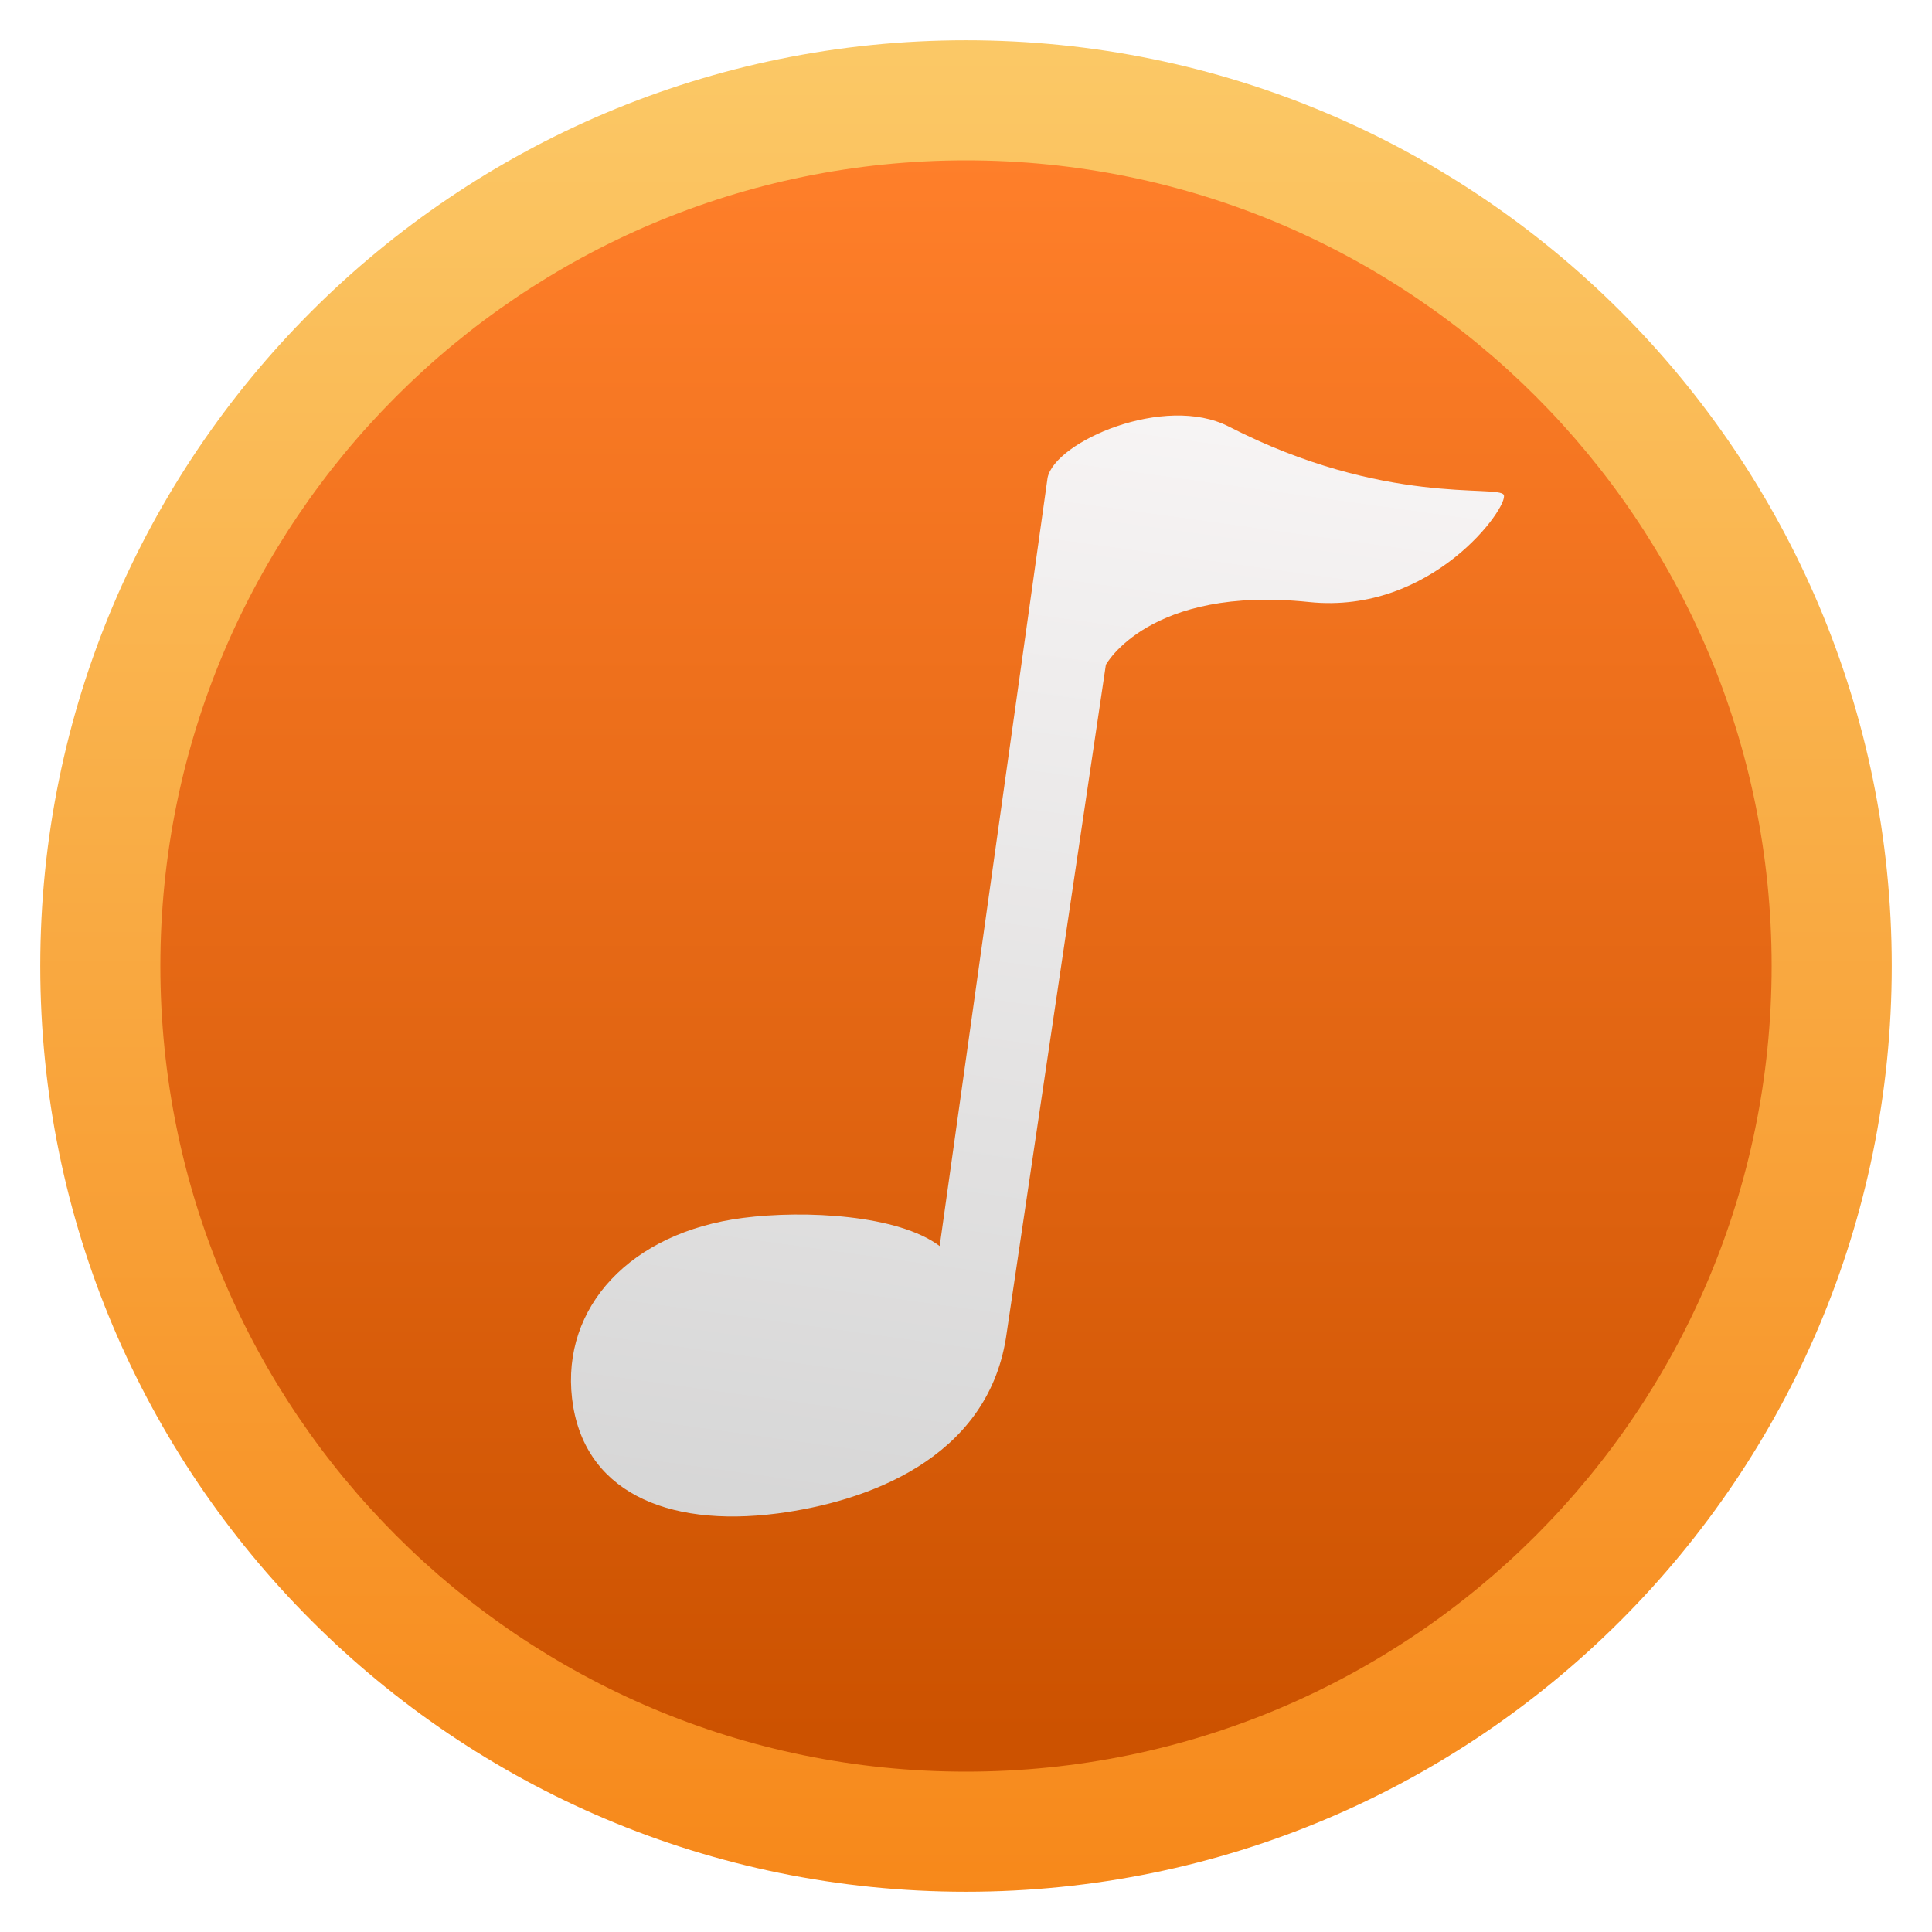
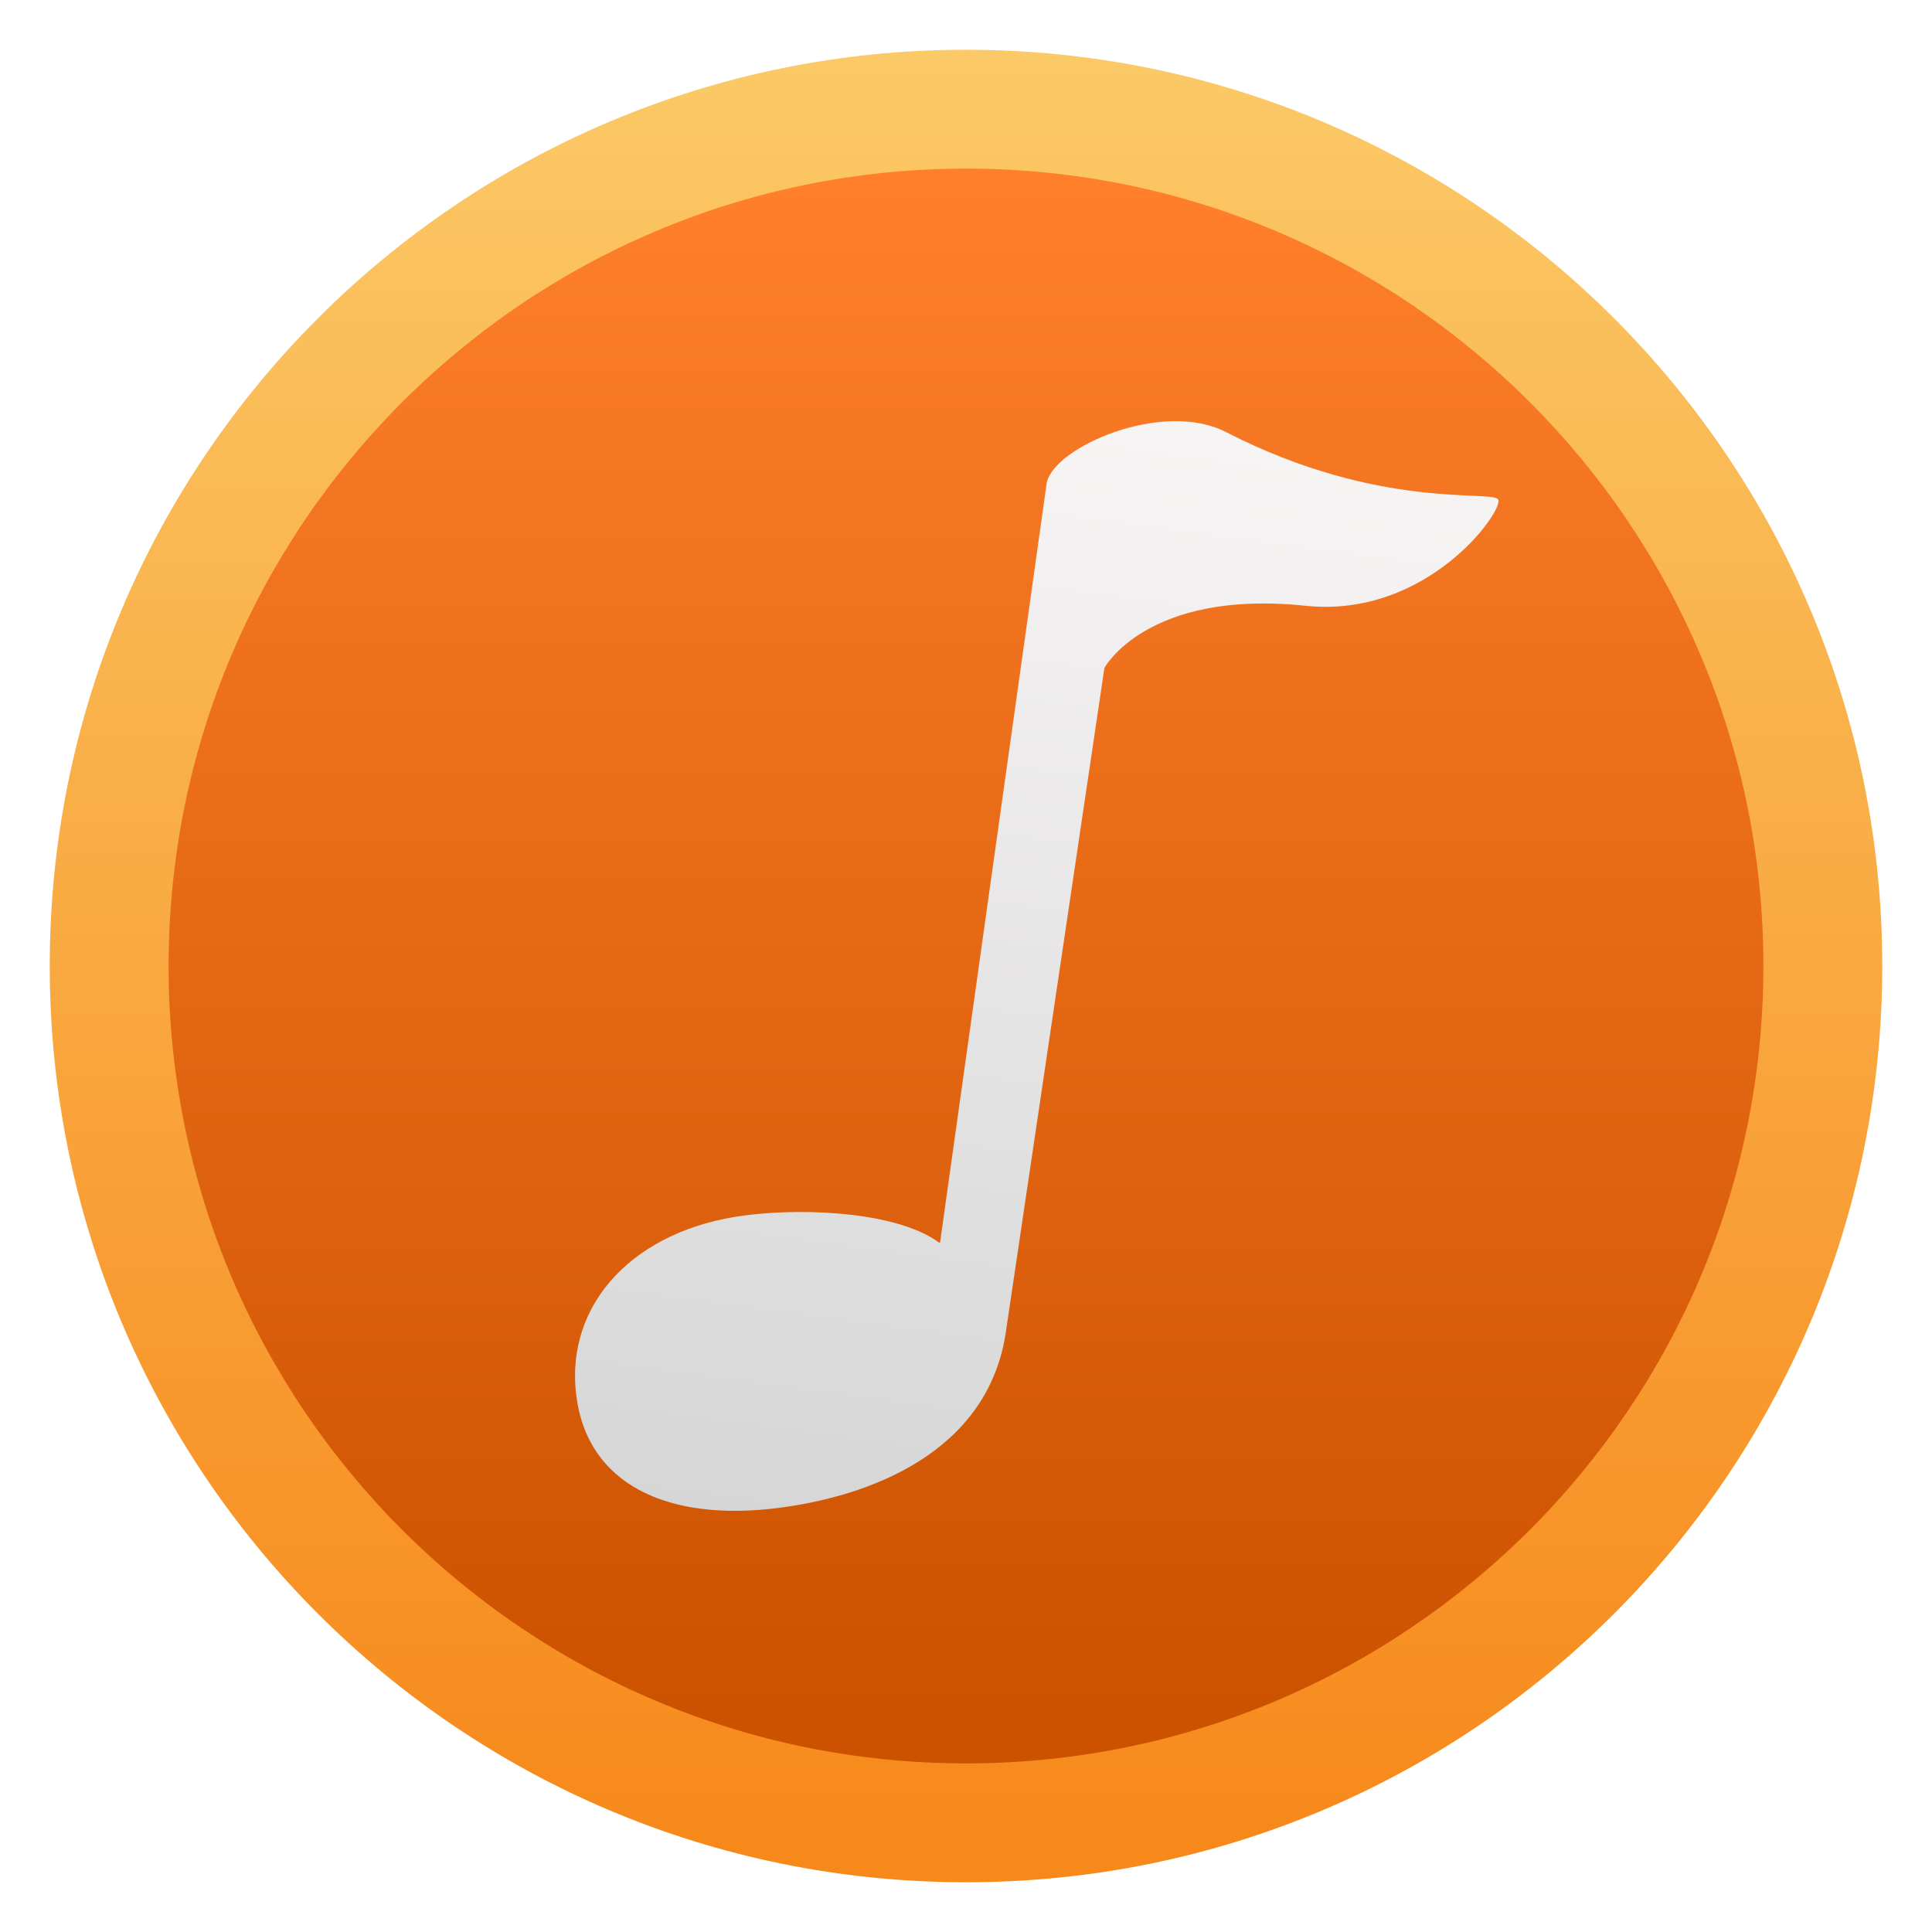
<svg xmlns="http://www.w3.org/2000/svg" style="clip-rule:evenodd;fill-rule:evenodd;stroke-linejoin:round;stroke-miterlimit:2" version="1.1" viewBox="0 0 48 48">
-   <circle cx="24" cy="24" r="23" style="fill:url(#_Linear1)" />
-   <circle cx="24" cy="24" r="20.016" style="fill:url(#_Linear2)" />
-   <path d="m32.521 14.957c3.065 0.322 4.976-2.383 4.839-2.662-0.129-0.261-2.959 0.291-6.831-1.697-1.596-0.82-4.317 0.374-4.502 1.271l-2.681 19.089c-1.031-0.776-3.344-0.898-4.889-0.699-2.787 0.359-4.51 2.209-4.244 4.488 0.267 2.278 2.307 3.214 5.096 2.855 2.224-0.288 5.197-1.351 5.682-4.352l2.484-16.734s1.07-1.974 5.046-1.559z" style="fill-rule:nonzero;fill:url(#_Linear3)" />
+   <circle cx="24" cy="24" r="22.764" style="fill:url(#_Linear1)" />
+   <circle cx="24" cy="24" r="19.811" style="fill:url(#_Linear2)" />
+   <path d="m32.434 15.05c3.033 0.318 4.925-2.359 4.789-2.635-0.128-0.258-2.929 0.288-6.761-1.679-1.58-0.812-4.273 0.37-4.456 1.257l-2.653 18.894c-1.021-0.768-3.31-0.889-4.839-0.692-2.759 0.355-4.464 2.186-4.201 4.442 0.265 2.254 2.284 3.181 5.044 2.825 2.201-0.285 5.144-1.337 5.624-4.307l2.458-16.562s1.059-1.954 4.995-1.543z" style="fill-rule:nonzero;fill:url(#_Linear3)" />
  <defs>
-     <linearGradient id="_Linear1" x2="1" gradientTransform="matrix(-.118507 -45.8616 45.8616 -.118507 23.7108 46.8052)" gradientUnits="userSpaceOnUse">
+     <linearGradient id="_Linear1" x2="1" gradientTransform="matrix(-.117291 -45.391 45.391 -.117291 69.1048 46.4539)" gradientUnits="userSpaceOnUse">
      <stop style="stop-color:#f7881a" offset="0" />
      <stop style="stop-color:#fbc967" offset="1" />
    </linearGradient>
-     <linearGradient id="_Linear2" x2="1" gradientTransform="matrix(2.39002e-15,-39.032,39.032,2.39002e-15,24,43.0156)" gradientUnits="userSpaceOnUse">
+     <linearGradient id="_Linear2" x2="1" gradientTransform="matrix(2.3655e-15,-38.6315,38.6315,2.3655e-15,177.908,42.8205)" gradientUnits="userSpaceOnUse">
      <stop style="stop-color:#cc5200" offset="0" />
      <stop style="stop-color:#ff7f2a" offset="1" />
    </linearGradient>
-     <linearGradient id="_Linear3" x2="1" gradientTransform="matrix(4.79569,-34.1402,34.1402,4.79569,385.423,90.4923)" gradientUnits="userSpaceOnUse">
+     <linearGradient id="_Linear3" x2="1" gradientTransform="matrix(4.74648,-33.7899,33.7899,4.74648,730.547,138.811)" gradientUnits="userSpaceOnUse">
      <stop style="stop-color:#d5d5d5" offset="0" />
      <stop style="stop-color:#fcf9f9" offset="1" />
    </linearGradient>
  </defs>
</svg>
